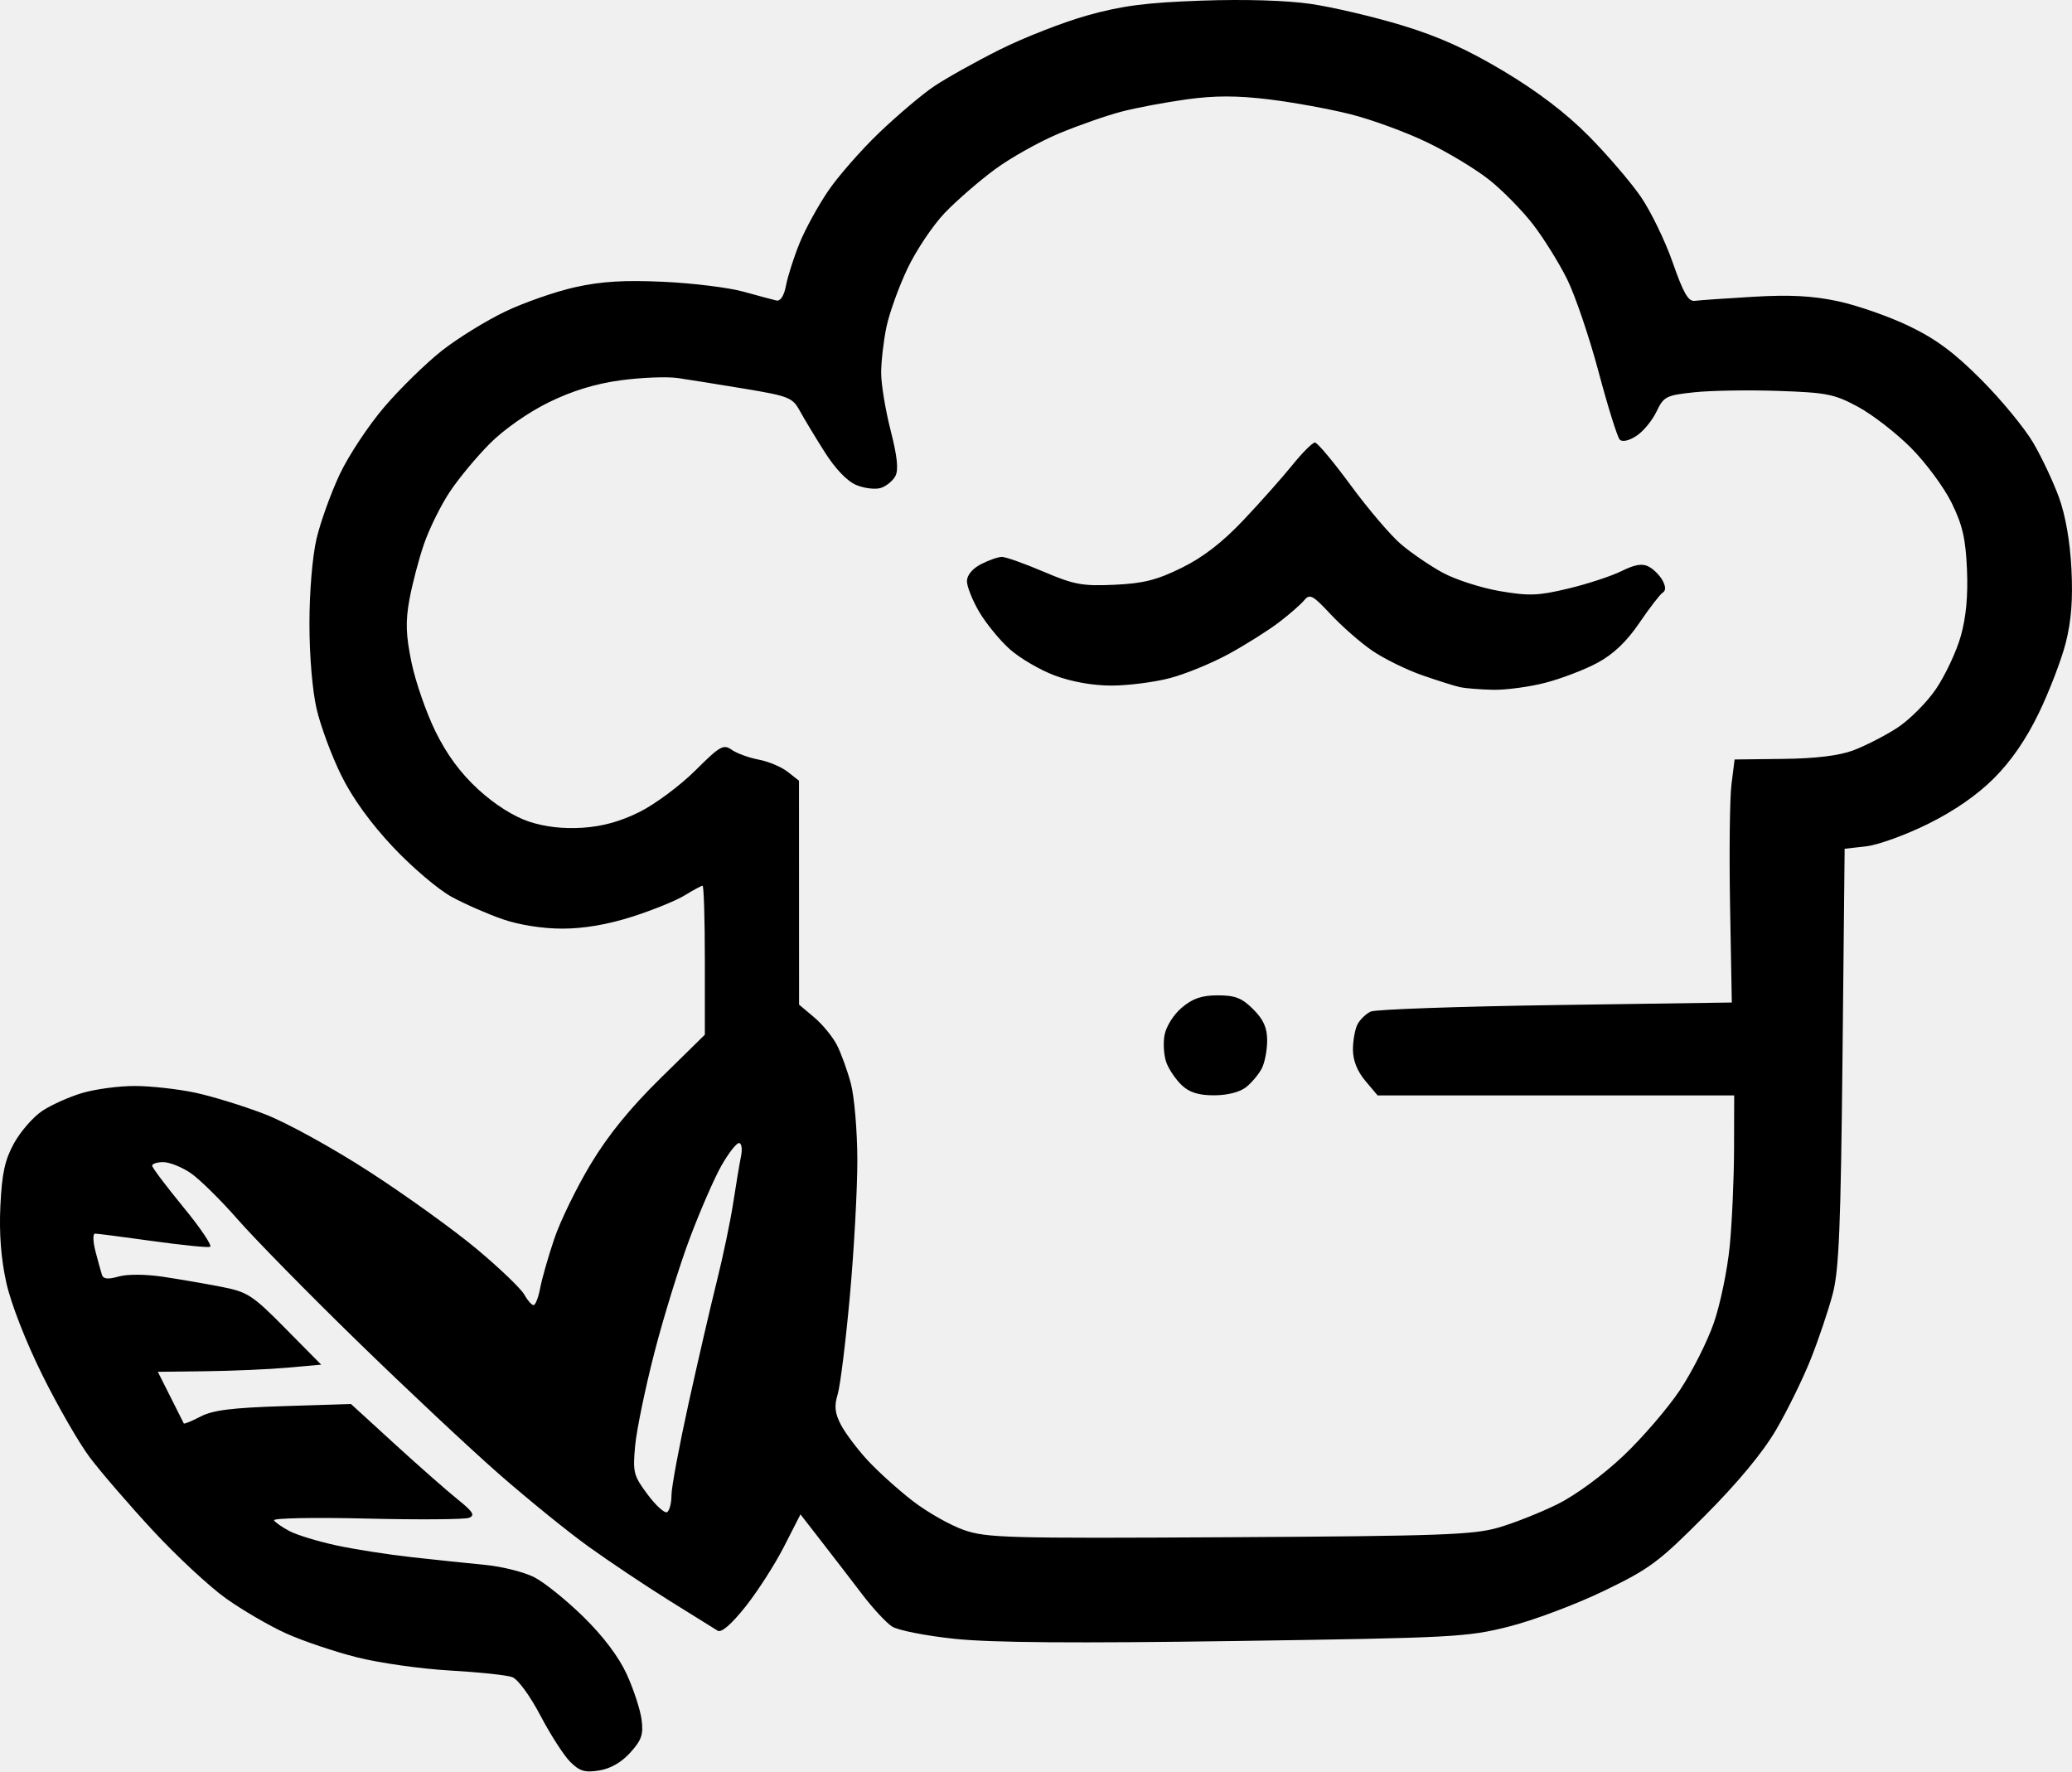
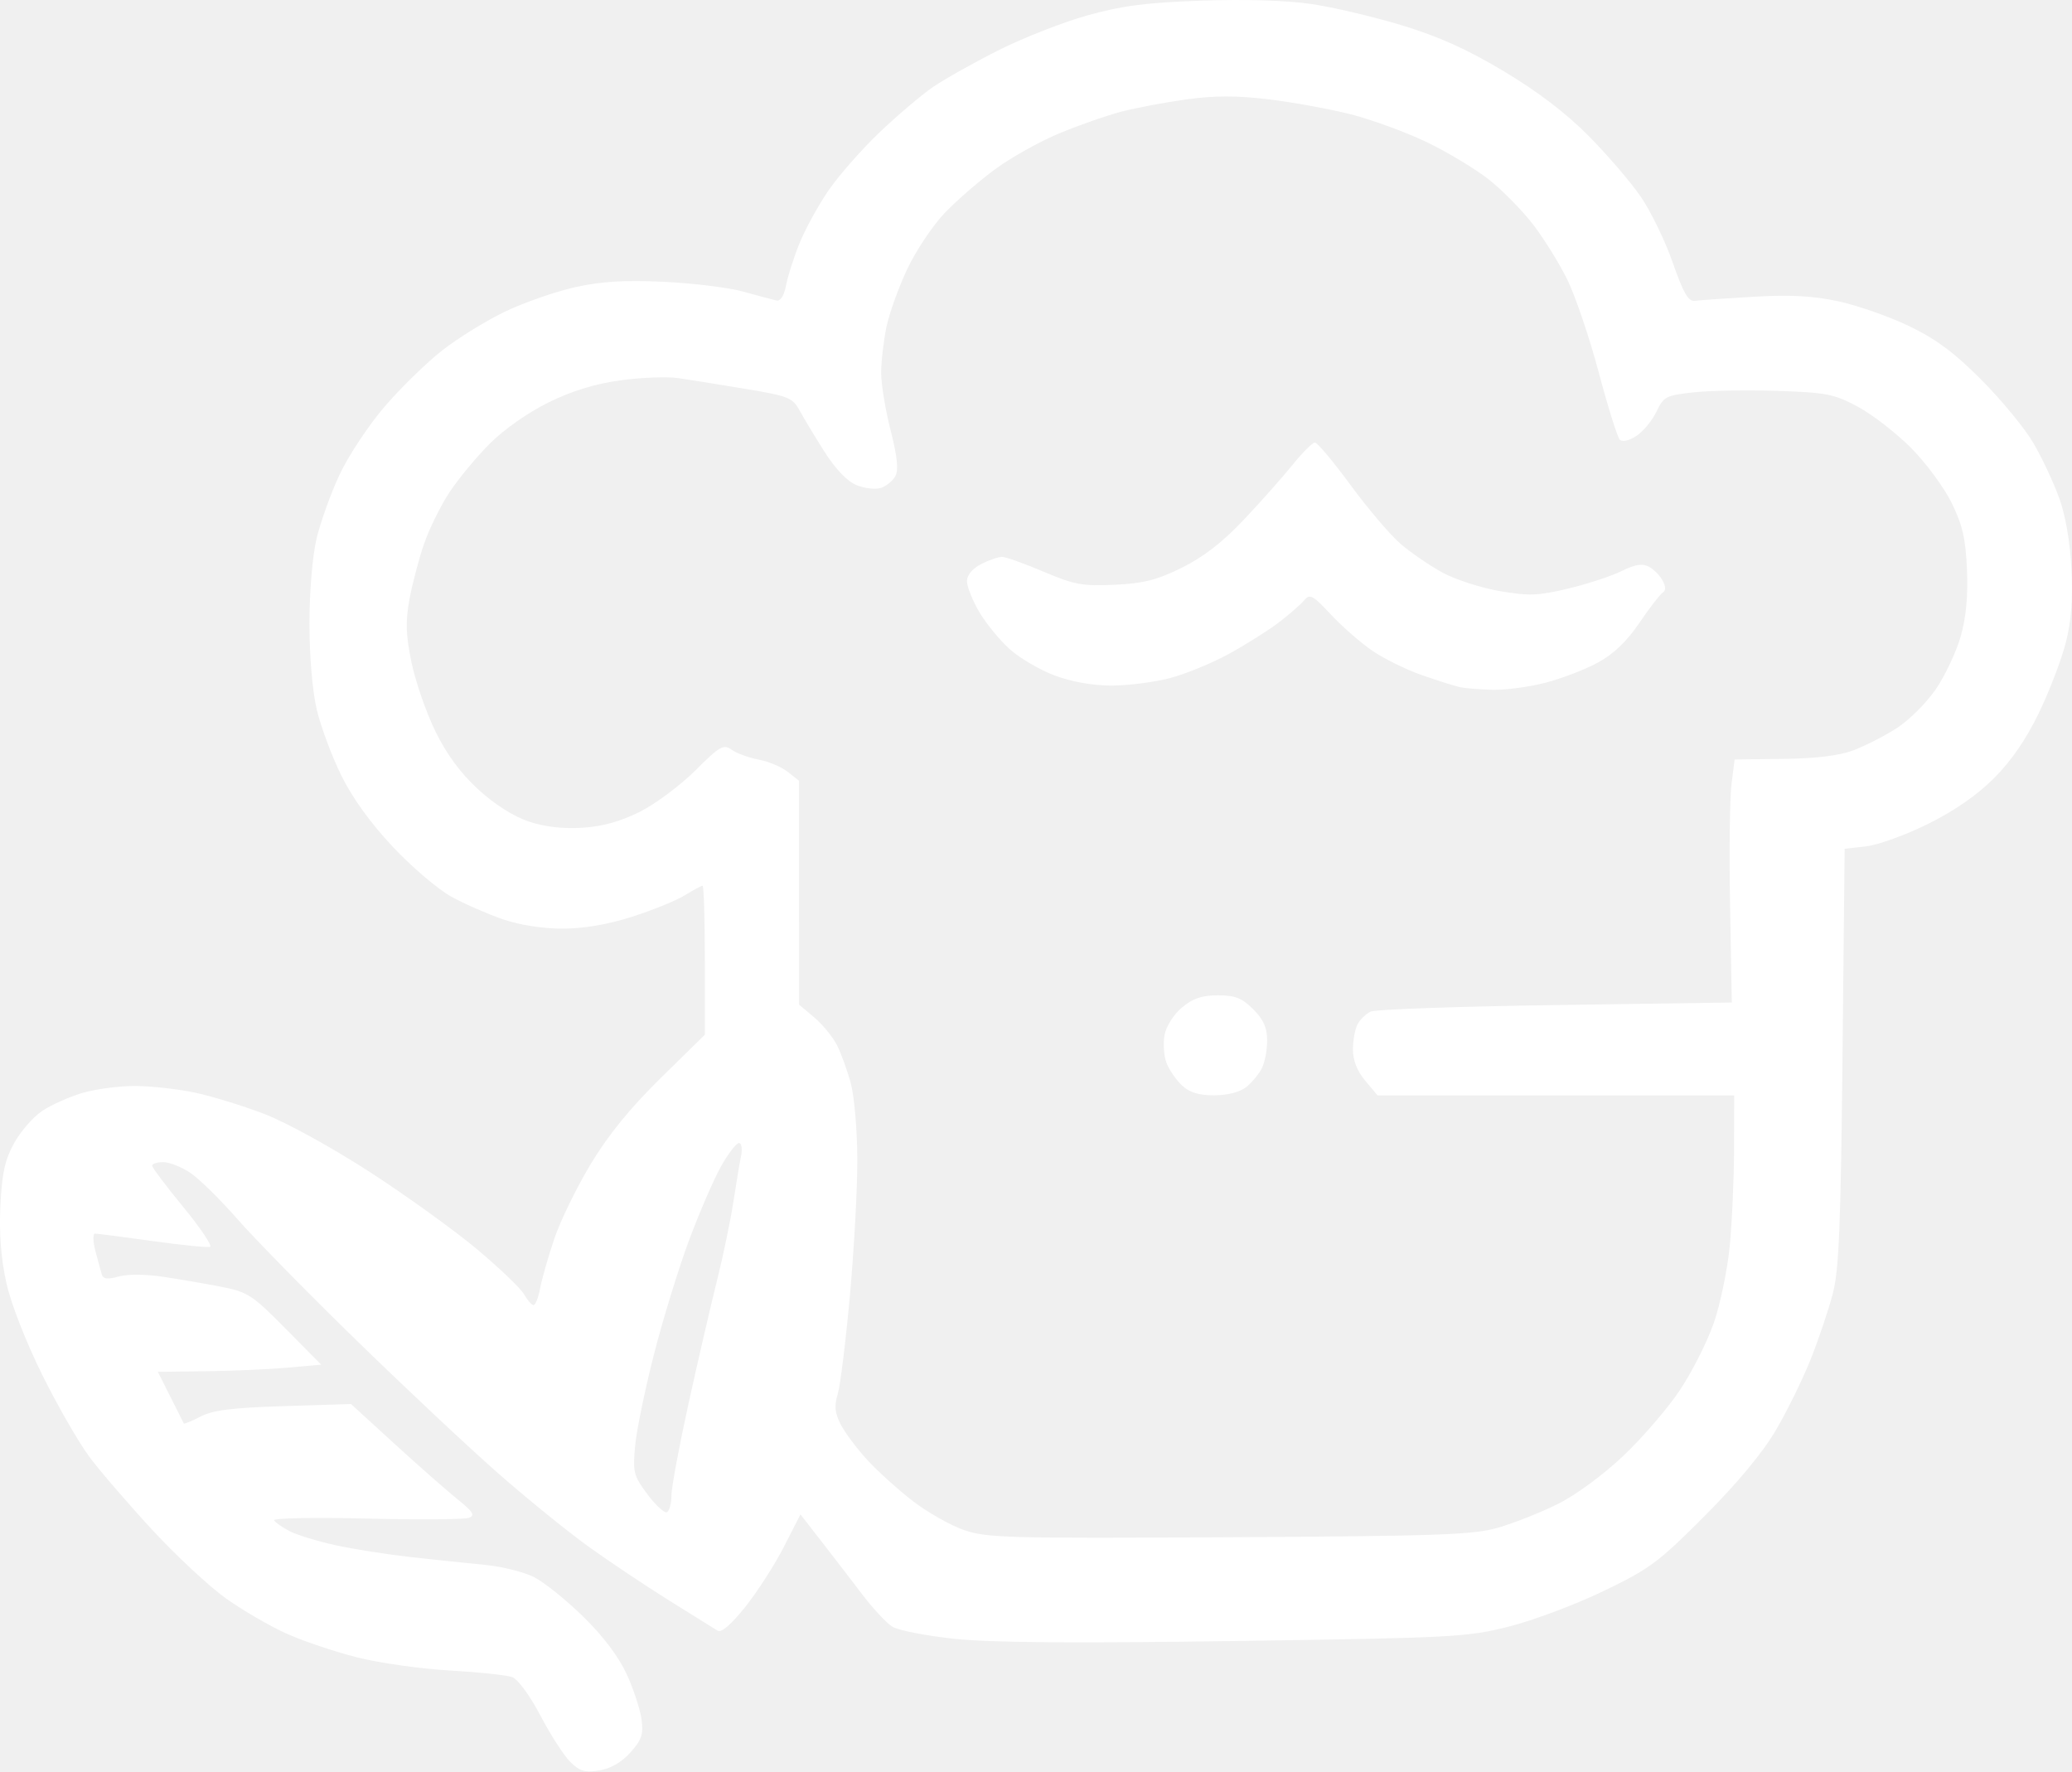
<svg xmlns="http://www.w3.org/2000/svg" width="579.72" height="495.61" version="1.1" viewBox="0 0 579.72 495.61">
-   <g transform="translate(-73.716 -44.315)">
-     <path d="m233.24 537.24c-1.766-1.766-5.513-7.591-8.326-12.945-2.926-5.567-6.302-10.171-7.887-10.754-1.525-0.561-9.372-1.391-17.439-1.845-8.067-0.453-19.767-2.112-26-3.687-6.233-1.574-15.141-4.579-19.795-6.677-4.654-2.098-12.253-6.52-16.887-9.827-4.634-3.307-13.858-11.885-20.498-19.064-6.64-7.178-14.54-16.334-17.555-20.347-3.015-4.012-9.009-14.42-13.32-23.129-4.633-9.359-8.743-19.899-10.05-25.775-1.484-6.672-2.03-13.749-1.658-21.523 0.435-9.096 1.256-12.854 3.825-17.507 1.799-3.259 5.318-7.304 7.82-8.989 2.502-1.685 7.561-3.958 11.242-5.052s10.334-1.977 14.785-1.964c4.45 0.013 12.006 0.853 16.791 1.867 4.785 1.014 13.57 3.723 19.522 6.018 6.077 2.344 18.925 9.418 29.301 16.134 10.163 6.578 23.675 16.31 30.027 21.625 6.352 5.316 12.303 11.015 13.225 12.665 0.922 1.65 2.108 3 2.636 3s1.363-2.151 1.857-4.781c0.493-2.629 2.276-8.857 3.961-13.838 1.685-4.982 6.275-14.38 10.199-20.886 4.894-8.113 11.025-15.648 19.52-23.988l12.385-12.16v-20.84c0-11.462-0.285-20.84-0.634-20.84-0.349 0-2.599 1.209-5 2.688-2.401 1.478-9.046 4.178-14.768 6-6.851 2.181-13.494 3.312-19.458 3.312-5.523 0-12.02-1.02-16.655-2.614-4.179-1.438-10.629-4.264-14.333-6.28-3.704-2.016-11.08-8.284-16.39-13.93-6.279-6.675-11.345-13.688-14.486-20.054-2.656-5.384-5.746-13.689-6.866-18.456-1.206-5.132-2.037-14.92-2.037-24 0-8.937 0.83-18.855 1.99-23.776 1.095-4.643 4.011-12.743 6.482-18s8.13-13.791 12.576-18.965c4.447-5.174 11.667-12.222 16.046-15.662 4.379-3.44 12.304-8.336 17.612-10.88 5.307-2.543 14.119-5.619 19.582-6.834 7.389-1.644 13.741-2.033 24.802-1.521 8.178 0.379 18.215 1.617 22.304 2.752 4.089 1.135 8.252 2.248 9.251 2.474 1.151 0.26 2.143-1.3 2.707-4.256 0.49-2.567 2.187-7.864 3.772-11.773 1.585-3.908 5.203-10.508 8.04-14.667 2.837-4.158 9.277-11.497 14.311-16.309 5.034-4.812 11.853-10.584 15.153-12.826s11.574-6.874 18.386-10.291c6.812-3.417 17.912-7.758 24.667-9.645 9.685-2.706 16.423-3.578 31.881-4.123 12.142-0.429 23.805-0.077 30.65 0.924 6.078 0.889 17.498 3.571 25.379 5.96 10.352 3.139 18.287 6.713 28.593 12.881 9.471 5.668 17.442 11.746 23.719 18.086 5.2 5.252 11.755 12.89 14.567 16.973 2.812 4.083 6.843 12.386 8.958 18.45 2.991 8.577 4.366 10.957 6.189 10.714 1.289-0.172 8.644-0.684 16.344-1.137 10.296-0.606 16.578-0.273 23.745 1.258 5.36 1.145 14.292 4.269 19.849 6.942 7.565 3.639 12.655 7.422 20.255 15.055 5.583 5.607 12.108 13.536 14.499 17.619 2.392 4.083 5.637 10.983 7.212 15.333 1.814 5.012 3.084 12.328 3.465 19.97 0.427 8.553-0.038 14.563-1.598 20.667-1.21 4.734-4.597 13.565-7.527 19.624-3.554 7.35-7.729 13.42-12.543 18.234-4.729 4.729-11.099 9.14-18.478 12.797-6.194 3.069-13.973 5.886-17.286 6.26l-6.024 0.679-0.596 58.173c-0.488 47.584-0.984 59.658-2.728 66.328-1.172 4.485-3.929 12.681-6.127 18.213-2.197 5.532-6.573 14.462-9.724 19.845-3.728 6.369-10.684 14.764-19.92 24.04-12.975 13.031-15.404 14.838-28.346 21.08-7.785 3.755-19.699 8.226-26.475 9.936-11.734 2.961-15.37 3.154-76.321 4.041-44.883 0.654-68.381 0.476-78.667-0.596-8.067-0.84-16-2.398-17.629-3.461-1.629-1.063-5.359-5.08-8.288-8.927-2.929-3.847-8.025-10.469-11.325-14.718l-6-7.724-4.628 9.057c-2.545 4.981-7.391 12.527-10.767 16.769-3.906 4.907-6.725 7.354-7.751 6.729-0.887-0.541-7.012-4.352-13.612-8.47-6.6-4.118-16.765-10.914-22.589-15.103-5.824-4.189-17.224-13.442-25.333-20.563-8.109-7.121-25.835-23.752-39.391-36.959-13.556-13.207-28.583-28.506-33.392-33.999-4.81-5.493-10.757-11.343-13.216-13-2.459-1.657-5.883-3.013-7.608-3.013-1.725 0-3.122 0.45-3.105 1 0.017 0.55 3.962 5.785 8.766 11.634 4.804 5.848 8.146 10.83 7.427 11.069-0.719 0.24-7.984-0.495-16.145-1.634-8.161-1.138-15.368-2.07-16.017-2.07-0.663 0-0.612 2.189 0.119 5 0.714 2.75 1.534 5.717 1.823 6.594 0.371 1.127 1.728 1.248 4.636 0.414 2.42-0.694 7.524-0.67 12.403 0.06 4.56 0.681 11.891 1.943 16.291 2.803 7.434 1.454 8.708 2.28 18 11.68l10 10.116-9.333 0.834c-5.133 0.459-15.418 0.909-22.855 1l-13.522 0.166 3.522 7c1.937 3.85 3.616 7.194 3.731 7.432 0.115 0.237 2.215-0.62 4.667-1.905 3.432-1.799 8.79-2.473 23.287-2.928l18.83-0.591 12.213 11.163c6.717 6.14 14.641 13.113 17.609 15.498 4.349 3.494 4.968 4.499 3.193 5.18-1.212 0.465-14.137 0.558-28.722 0.207-14.585-0.351-26.203-0.128-25.818 0.496 0.385 0.624 2.385 2.005 4.443 3.069 2.058 1.064 7.87 2.831 12.915 3.926 5.045 1.095 14.573 2.588 21.173 3.318 6.6 0.73 15.856 1.701 20.568 2.157 4.713 0.456 10.878 2.008 13.701 3.448 2.823 1.44 9.018 6.428 13.768 11.085 5.523 5.415 9.886 11.199 12.105 16.046 1.908 4.168 3.775 9.853 4.147 12.633 0.566 4.22 0.048 5.754-3.139 9.29-2.47 2.741-5.547 4.51-8.719 5.014-4.017 0.638-5.482 0.199-8.113-2.432zm259.68-65.519c4.4-1.266 11.895-4.241 16.655-6.611 5.048-2.514 12.7-8.142 18.361-13.505 5.338-5.058 12.469-13.352 15.846-18.432 3.377-5.08 7.621-13.494 9.431-18.698 1.81-5.204 3.818-14.91 4.463-21.568 0.645-6.658 1.188-18.856 1.208-27.106l0.036-15h-99.763l-3.452-4.102c-2.27-2.698-3.452-5.695-3.452-8.754 0-2.559 0.583-5.742 1.296-7.074 0.713-1.332 2.363-2.922 3.667-3.534 1.304-0.612 24.57-1.432 51.704-1.823l49.333-0.712-0.484-27.023c-0.266-14.862-0.09-30.162 0.392-34l0.877-6.977 13.608-0.16c9.043-0.107 15.601-0.902 19.551-2.372 3.269-1.216 8.765-4.022 12.214-6.235 3.449-2.213 8.388-7.146 10.976-10.962 2.588-3.816 5.701-10.445 6.918-14.732 1.499-5.282 2.062-11.298 1.747-18.667-0.37-8.658-1.245-12.462-4.295-18.672-2.106-4.29-7.206-11.197-11.333-15.349-4.127-4.152-10.804-9.329-14.837-11.505-6.644-3.584-8.75-4.003-22.416-4.464-8.295-0.28-18.852-0.105-23.46 0.388-7.863 0.842-8.51 1.174-10.532 5.415-1.185 2.485-3.709 5.536-5.609 6.781-2.055 1.346-3.942 1.776-4.658 1.06-0.662-0.662-3.325-9.173-5.918-18.913-2.593-9.74-6.564-21.438-8.824-25.995-2.26-4.557-6.553-11.453-9.54-15.326-2.987-3.872-8.488-9.475-12.226-12.451-3.737-2.976-11.6-7.72-17.473-10.543-5.873-2.823-15.478-6.342-21.345-7.82-5.867-1.478-16.156-3.352-22.865-4.165-8.9-1.078-15.099-1.081-22.924-0.009-5.899 0.808-14.122 2.353-18.274 3.435-4.152 1.081-12.009 3.823-17.461 6.093s-13.52 6.782-17.928 10.027c-4.409 3.245-10.732 8.73-14.051 12.188-3.32 3.458-8.031 10.487-10.47 15.62-2.439 5.133-5.093 12.513-5.897 16.399-0.804 3.886-1.463 9.64-1.463 12.787s1.19 10.375 2.645 16.063c1.868 7.305 2.26 11.06 1.335 12.79-0.721 1.346-2.555 2.843-4.077 3.326-1.522 0.483-4.604 0.117-6.851-0.814-2.565-1.062-5.876-4.524-8.902-9.306-2.65-4.188-5.778-9.374-6.952-11.524-1.979-3.626-3.094-4.069-15.333-6.101-7.259-1.205-15.681-2.554-18.716-2.997-3.034-0.443-10.234-0.164-16 0.621-7.151 0.973-13.562 2.935-20.169 6.174-5.689 2.789-12.463 7.526-16.418 11.481-3.703 3.703-8.778 9.816-11.277 13.585-2.499 3.768-5.741 10.338-7.204 14.599-1.464 4.261-3.299 11.264-4.078 15.562-1.116 6.156-0.988 9.888 0.604 17.586 1.112 5.374 4.135 14.066 6.719 19.316 3.191 6.484 7.04 11.685 12.003 16.221 4.566 4.173 9.857 7.524 14.109 8.937 4.506 1.497 9.577 2.08 15.015 1.728 5.637-0.365 10.676-1.77 16.071-4.481 4.322-2.172 11.289-7.363 15.482-11.537 6.924-6.893 7.86-7.422 10.209-5.777 1.423 0.996 4.811 2.229 7.53 2.739 2.719 0.51 6.367 2.047 8.106 3.415l3.162 2.487 0.011 31.323 0.011 31.323 4.196 3.531c2.308 1.942 5.168 5.409 6.356 7.705 1.188 2.296 2.959 7.175 3.936 10.841 0.977 3.667 1.792 13.267 1.811 21.333 0.019 8.067-0.917 25.167-2.079 38-1.163 12.833-2.7 25.257-3.417 27.607-1.004 3.295-0.804 5.239 0.875 8.486 1.198 2.316 4.559 6.795 7.469 9.951 2.91 3.157 8.603 8.296 12.652 11.419 4.049 3.124 10.467 6.768 14.263 8.099 6.376 2.236 12.029 2.391 74.235 2.039 59.045-0.334 68.318-0.664 75.333-2.682zm-88.497-123.72c-1.65-1.537-3.603-4.381-4.34-6.319-0.737-1.939-0.98-5.445-0.54-7.792 0.455-2.427 2.55-5.739 4.857-7.681 3.038-2.556 5.565-3.414 10.057-3.414 4.854 0 6.745 0.745 9.898 3.897 2.881 2.881 3.897 5.164 3.897 8.754 0 2.671-0.67 6.167-1.489 7.769-0.819 1.602-2.769 3.949-4.333 5.216-1.748 1.416-5.187 2.315-8.926 2.333-4.361 0.021-6.931-0.761-9.082-2.765zm77.83-111.42c-1.467-0.313-6.267-1.825-10.667-3.36-4.4-1.535-10.67-4.621-13.934-6.857s-8.486-6.805-11.606-10.152c-5.005-5.369-5.875-5.838-7.399-3.983-0.95 1.156-4.127 3.936-7.061 6.178-2.933 2.242-9.233 6.216-14 8.832-4.767 2.616-12.243 5.686-16.613 6.822-4.371 1.136-11.698 2.066-16.283 2.066-5.23 0-11.153-1.054-15.894-2.828-4.157-1.555-9.845-4.894-12.641-7.42-2.796-2.526-6.617-7.21-8.492-10.41-1.875-3.2-3.409-7.045-3.409-8.546 0-1.673 1.522-3.515 3.934-4.763 2.164-1.119 4.801-2.034 5.86-2.034 1.06 0 6.295 1.859 11.633 4.131 8.566 3.645 10.897 4.076 19.835 3.667 8.113-0.372 11.862-1.317 18.836-4.751 6.001-2.954 11.38-7.115 17.304-13.382 4.728-5.002 10.876-11.923 13.663-15.379 2.787-3.456 5.621-6.284 6.299-6.284 0.678 0 5.185 5.385 10.015 11.966 4.831 6.581 11.137 13.981 14.014 16.443 2.877 2.462 8.145 6.063 11.706 8.002 3.562 1.938 10.74 4.256 15.953 5.15 8.213 1.408 10.776 1.314 19.212-0.708 5.354-1.283 12.056-3.483 14.894-4.888 3.791-1.877 5.816-2.203 7.636-1.229 1.362 0.729 3.092 2.475 3.844 3.881 0.916 1.712 0.924 2.829 0.024 3.385-0.739 0.457-3.673 4.261-6.521 8.454-3.543 5.218-7.224 8.733-11.66 11.139-3.566 1.933-10.169 4.465-14.675 5.627-4.506 1.161-11.106 2.042-14.667 1.957-3.561-0.085-7.674-0.411-9.141-0.724zm-220.67 226.08c0-2.187 2.142-13.701 4.761-25.588 2.619-11.887 6.187-27.312 7.93-34.279 1.743-6.967 3.811-16.867 4.596-22 0.785-5.133 1.764-10.983 2.176-13 0.417-2.043 0.162-3.667-0.576-3.667-0.729 0-2.943 2.85-4.919 6.333-1.977 3.483-5.962 12.633-8.856 20.333s-7.347 22.1-9.896 32c-2.549 9.9-4.968 21.6-5.376 26-0.692 7.463-0.458 8.381 3.495 13.672 2.33 3.119 4.784 5.334 5.452 4.921 0.668-0.413 1.214-2.539 1.214-4.726z" stroke-width="1.333" />
+   <g transform="translate(-73.716 -44.315)" fill="#fff">
+     <path d="m233.24 537.24c-1.766-1.766-5.513-7.591-8.326-12.945-2.926-5.567-6.302-10.171-7.887-10.754-1.525-0.561-9.372-1.391-17.439-1.845-8.067-0.453-19.767-2.112-26-3.687-6.233-1.574-15.141-4.579-19.795-6.677s-12.253-6.52-16.887-9.827c-4.634-3.307-13.858-11.885-20.498-19.064-6.64-7.178-14.54-16.334-17.555-20.347-3.015-4.012-9.009-14.42-13.32-23.129-4.633-9.359-8.743-19.899-10.05-25.775-1.484-6.672-2.03-13.749-1.658-21.523 0.435-9.096 1.256-12.854 3.825-17.507 1.799-3.259 5.318-7.304 7.82-8.989 2.502-1.685 7.561-3.958 11.242-5.052s10.334-1.977 14.785-1.964c4.45 0.013 12.006 0.853 16.791 1.867 4.785 1.014 13.57 3.723 19.522 6.018 6.077 2.344 18.925 9.418 29.301 16.134 10.163 6.578 23.675 16.31 30.027 21.625 6.352 5.316 12.303 11.015 13.225 12.665 0.922 1.65 2.108 3 2.636 3s1.363-2.151 1.857-4.781 2.276-8.857 3.961-13.838c1.685-4.982 6.275-14.38 10.199-20.886 4.894-8.113 11.025-15.648 19.52-23.988l12.385-12.16v-20.84c0-11.462-0.285-20.84-0.634-20.84-0.349 0-2.599 1.209-5 2.688-2.401 1.478-9.046 4.178-14.768 6-6.851 2.181-13.494 3.312-19.458 3.312-5.523 0-12.02-1.02-16.655-2.614-4.179-1.438-10.629-4.264-14.333-6.28-3.704-2.016-11.08-8.284-16.39-13.93-6.279-6.675-11.345-13.688-14.486-20.054-2.656-5.384-5.746-13.689-6.866-18.456-1.206-5.132-2.037-14.92-2.037-24 0-8.937 0.83-18.855 1.99-23.776 1.095-4.643 4.011-12.743 6.482-18s8.13-13.791 12.576-18.965c4.447-5.174 11.667-12.222 16.046-15.662 4.379-3.44 12.304-8.336 17.612-10.88 5.307-2.543 14.119-5.619 19.582-6.834 7.389-1.644 13.741-2.033 24.802-1.521 8.178 0.379 18.215 1.617 22.304 2.752 4.089 1.135 8.252 2.248 9.251 2.474 1.151 0.26 2.143-1.3 2.707-4.256 0.49-2.567 2.187-7.864 3.772-11.773 1.585-3.908 5.203-10.508 8.04-14.667 2.837-4.158 9.277-11.497 14.311-16.309 5.034-4.812 11.853-10.584 15.153-12.826s11.574-6.874 18.386-10.291c6.812-3.417 17.912-7.758 24.667-9.645 9.685-2.706 16.423-3.578 31.881-4.123 12.142-0.429 23.805-0.077 30.65 0.924 6.078 0.889 17.498 3.571 25.379 5.96 10.352 3.139 18.287 6.713 28.593 12.881 9.471 5.668 17.442 11.746 23.719 18.086 5.2 5.252 11.755 12.89 14.567 16.973s6.843 12.386 8.958 18.45c2.991 8.577 4.366 10.957 6.189 10.714 1.289-0.172 8.644-0.684 16.344-1.137 10.296-0.606 16.578-0.273 23.745 1.258 5.36 1.145 14.292 4.269 19.849 6.942 7.565 3.639 12.655 7.422 20.255 15.055 5.583 5.607 12.108 13.536 14.499 17.619 2.392 4.083 5.637 10.983 7.212 15.333 1.814 5.012 3.084 12.328 3.465 19.97 0.427 8.553-0.038 14.563-1.598 20.667-1.21 4.734-4.597 13.565-7.527 19.624-3.554 7.35-7.729 13.42-12.543 18.234-4.729 4.729-11.099 9.14-18.478 12.797-6.194 3.069-13.973 5.886-17.286 6.26l-6.024 0.679-0.596 58.173c-0.488 47.584-0.984 59.658-2.728 66.328-1.172 4.485-3.929 12.681-6.127 18.213-2.197 5.532-6.573 14.462-9.724 19.845-3.728 6.369-10.684 14.764-19.92 24.04-12.975 13.031-15.404 14.838-28.346 21.08-7.785 3.755-19.699 8.226-26.475 9.936-11.734 2.961-15.37 3.154-76.321 4.041-44.883 0.654-68.381 0.476-78.667-0.596-8.067-0.84-16-2.398-17.629-3.461-1.629-1.063-5.359-5.08-8.288-8.927s-8.025-10.469-11.325-14.718l-6-7.724-4.628 9.057c-2.545 4.981-7.391 12.527-10.767 16.769-3.906 4.907-6.725 7.354-7.751 6.729-0.887-0.541-7.012-4.352-13.612-8.47s-16.765-10.914-22.589-15.103c-5.824-4.189-17.224-13.442-25.333-20.563-8.109-7.121-25.835-23.752-39.391-36.959s-28.583-28.506-33.392-33.999c-4.81-5.493-10.757-11.343-13.216-13-2.459-1.657-5.883-3.013-7.608-3.013s-3.122 0.45-3.105 1c0.017 0.55 3.962 5.785 8.766 11.634 4.804 5.848 8.146 10.83 7.427 11.069-0.719 0.24-7.984-0.495-16.145-1.634s-15.368-2.07-16.017-2.07c-0.663 0-0.612 2.189 0.119 5 0.714 2.75 1.534 5.717 1.823 6.594 0.371 1.127 1.728 1.248 4.636 0.414 2.42-0.694 7.524-0.67 12.403 0.06 4.56 0.681 11.891 1.943 16.291 2.803 7.434 1.454 8.708 2.28 18 11.68l10 10.116-9.333 0.834c-5.133 0.459-15.418 0.909-22.855 1l-13.522 0.166 3.522 7c1.937 3.85 3.616 7.194 3.731 7.432 0.115 0.237 2.215-0.62 4.667-1.905 3.432-1.799 8.79-2.473 23.287-2.928l18.83-0.591 12.213 11.163c6.717 6.14 14.641 13.113 17.609 15.498 4.349 3.494 4.968 4.499 3.193 5.18-1.212 0.465-14.137 0.558-28.722 0.207-14.585-0.351-26.203-0.128-25.818 0.496 0.385 0.624 2.385 2.005 4.443 3.069s7.87 2.831 12.915 3.926c5.045 1.095 14.573 2.588 21.173 3.318 6.6 0.73 15.856 1.701 20.568 2.157 4.713 0.456 10.878 2.008 13.701 3.448 2.823 1.44 9.018 6.428 13.768 11.085 5.523 5.415 9.886 11.199 12.105 16.046 1.908 4.168 3.775 9.853 4.147 12.633 0.566 4.22 0.048 5.754-3.139 9.29-2.47 2.741-5.547 4.51-8.719 5.014-4.017 0.638-5.482 0.199-8.113-2.432zm259.68-65.519c4.4-1.266 11.895-4.241 16.655-6.611 5.048-2.514 12.7-8.142 18.361-13.505 5.338-5.058 12.469-13.352 15.846-18.432 3.377-5.08 7.621-13.494 9.431-18.698 1.81-5.204 3.818-14.91 4.463-21.568 0.645-6.658 1.188-18.856 1.208-27.106l0.036-15h-99.763l-3.452-4.102c-2.27-2.698-3.452-5.695-3.452-8.754 0-2.559 0.583-5.742 1.296-7.074 0.713-1.332 2.363-2.922 3.667-3.534 1.304-0.612 24.57-1.432 51.704-1.823l49.333-0.712-0.484-27.023c-0.266-14.862-0.09-30.162 0.392-34l0.877-6.977 13.608-0.16c9.043-0.107 15.601-0.902 19.551-2.372 3.269-1.216 8.765-4.022 12.214-6.235 3.449-2.213 8.388-7.146 10.976-10.962 2.588-3.816 5.701-10.445 6.918-14.732 1.499-5.282 2.062-11.298 1.747-18.667-0.37-8.658-1.245-12.462-4.295-18.672-2.106-4.29-7.206-11.197-11.333-15.349-4.127-4.152-10.804-9.329-14.837-11.505-6.644-3.584-8.75-4.003-22.416-4.464-8.295-0.28-18.852-0.105-23.46 0.388-7.863 0.842-8.51 1.174-10.532 5.415-1.185 2.485-3.709 5.536-5.609 6.781-2.055 1.346-3.942 1.776-4.658 1.06-0.662-0.662-3.325-9.173-5.918-18.913-2.593-9.74-6.564-21.438-8.824-25.995-2.26-4.557-6.553-11.453-9.54-15.326-2.987-3.872-8.488-9.475-12.226-12.451-3.737-2.976-11.6-7.72-17.473-10.543-5.873-2.823-15.478-6.342-21.345-7.82-5.867-1.478-16.156-3.352-22.865-4.165-8.9-1.078-15.099-1.081-22.924-0.009-5.899 0.808-14.122 2.353-18.274 3.435-4.152 1.081-12.009 3.823-17.461 6.093s-13.52 6.782-17.928 10.027c-4.409 3.245-10.732 8.73-14.051 12.188-3.32 3.458-8.031 10.487-10.47 15.62-2.439 5.133-5.093 12.513-5.897 16.399-0.804 3.886-1.463 9.64-1.463 12.787s1.19 10.375 2.645 16.063c1.868 7.305 2.26 11.06 1.335 12.79-0.721 1.346-2.555 2.843-4.077 3.326-1.522 0.483-4.604 0.117-6.851-0.814-2.565-1.062-5.876-4.524-8.902-9.306-2.65-4.188-5.778-9.374-6.952-11.524-1.979-3.626-3.094-4.069-15.333-6.101-7.259-1.205-15.681-2.554-18.716-2.997-3.034-0.443-10.234-0.164-16 0.621-7.151 0.973-13.562 2.935-20.169 6.174-5.689 2.789-12.463 7.526-16.418 11.481-3.703 3.703-8.778 9.816-11.277 13.585-2.499 3.768-5.741 10.338-7.204 14.599-1.464 4.261-3.299 11.264-4.078 15.562-1.116 6.156-0.988 9.888 0.604 17.586 1.112 5.374 4.135 14.066 6.719 19.316 3.191 6.484 7.04 11.685 12.003 16.221 4.566 4.173 9.857 7.524 14.109 8.937 4.506 1.497 9.577 2.08 15.015 1.728 5.637-0.365 10.676-1.77 16.071-4.481 4.322-2.172 11.289-7.363 15.482-11.537 6.924-6.893 7.86-7.422 10.209-5.777 1.423 0.996 4.811 2.229 7.53 2.739 2.719 0.51 6.367 2.047 8.106 3.415l3.162 2.487 0.021 62.646 4.196 3.531c2.308 1.942 5.168 5.409 6.356 7.705 1.188 2.296 2.959 7.175 3.936 10.841 0.977 3.667 1.792 13.267 1.811 21.333 0.019 8.067-0.917 25.167-2.079 38s-2.7 25.257-3.417 27.607c-1.004 3.295-0.804 5.239 0.875 8.486 1.198 2.316 4.559 6.795 7.469 9.951s8.603 8.296 12.652 11.419c4.049 3.124 10.467 6.768 14.263 8.099 6.376 2.236 12.029 2.391 74.235 2.039 59.045-0.334 68.318-0.664 75.333-2.682zm-88.497-123.72c-1.65-1.537-3.603-4.381-4.34-6.319-0.737-1.939-0.98-5.445-0.54-7.792 0.455-2.427 2.55-5.739 4.857-7.681 3.038-2.556 5.565-3.414 10.057-3.414 4.854 0 6.745 0.745 9.898 3.897 2.881 2.881 3.897 5.164 3.897 8.754 0 2.671-0.67 6.167-1.489 7.769-0.819 1.602-2.769 3.949-4.333 5.216-1.748 1.416-5.187 2.315-8.926 2.333-4.361 0.021-6.931-0.761-9.082-2.765zm77.83-111.42c-1.467-0.313-6.267-1.825-10.667-3.36-4.4-1.535-10.67-4.621-13.934-6.857s-8.486-6.805-11.606-10.152c-5.005-5.369-5.875-5.838-7.399-3.983-0.95 1.156-4.127 3.936-7.061 6.178s-9.233 6.216-14 8.832-12.243 5.686-16.613 6.822c-4.371 1.136-11.698 2.066-16.283 2.066-5.23 0-11.153-1.054-15.894-2.828-4.157-1.555-9.845-4.894-12.641-7.42-2.796-2.526-6.617-7.21-8.492-10.41-1.875-3.2-3.409-7.045-3.409-8.546 0-1.673 1.522-3.515 3.934-4.763 2.164-1.119 4.801-2.034 5.86-2.034s6.295 1.859 11.633 4.131c8.566 3.645 10.897 4.076 19.835 3.667 8.113-0.372 11.862-1.317 18.836-4.751 6.001-2.954 11.38-7.115 17.304-13.382 4.728-5.002 10.876-11.923 13.663-15.379 2.787-3.456 5.621-6.284 6.299-6.284 0.678 0 5.185 5.385 10.015 11.966 4.831 6.581 11.137 13.981 14.014 16.443 2.877 2.462 8.145 6.063 11.706 8.002 3.562 1.938 10.74 4.256 15.953 5.15 8.213 1.408 10.776 1.314 19.212-0.708 5.354-1.283 12.056-3.483 14.894-4.888 3.791-1.877 5.816-2.203 7.636-1.229 1.362 0.729 3.092 2.475 3.844 3.881 0.916 1.712 0.924 2.829 0.024 3.385-0.739 0.457-3.673 4.261-6.521 8.454-3.543 5.218-7.224 8.733-11.66 11.139-3.566 1.933-10.169 4.465-14.675 5.627-4.506 1.161-11.106 2.042-14.667 1.957-3.561-0.085-7.674-0.411-9.141-0.724zm-220.67 226.08c0-2.187 2.142-13.701 4.761-25.588s6.187-27.312 7.93-34.279c1.743-6.967 3.811-16.867 4.596-22 0.785-5.133 1.764-10.983 2.176-13 0.417-2.043 0.162-3.667-0.576-3.667-0.729 0-2.943 2.85-4.919 6.333s-5.962 12.633-8.856 20.333-7.347 22.1-9.896 32-4.968 21.6-5.376 26c-0.692 7.463-0.458 8.381 3.495 13.672 2.33 3.119 4.784 5.334 5.452 4.921 0.668-0.413 1.214-2.539 1.214-4.726z" fill="#fff" stroke-width="1.333" />
  </g>
</svg>
